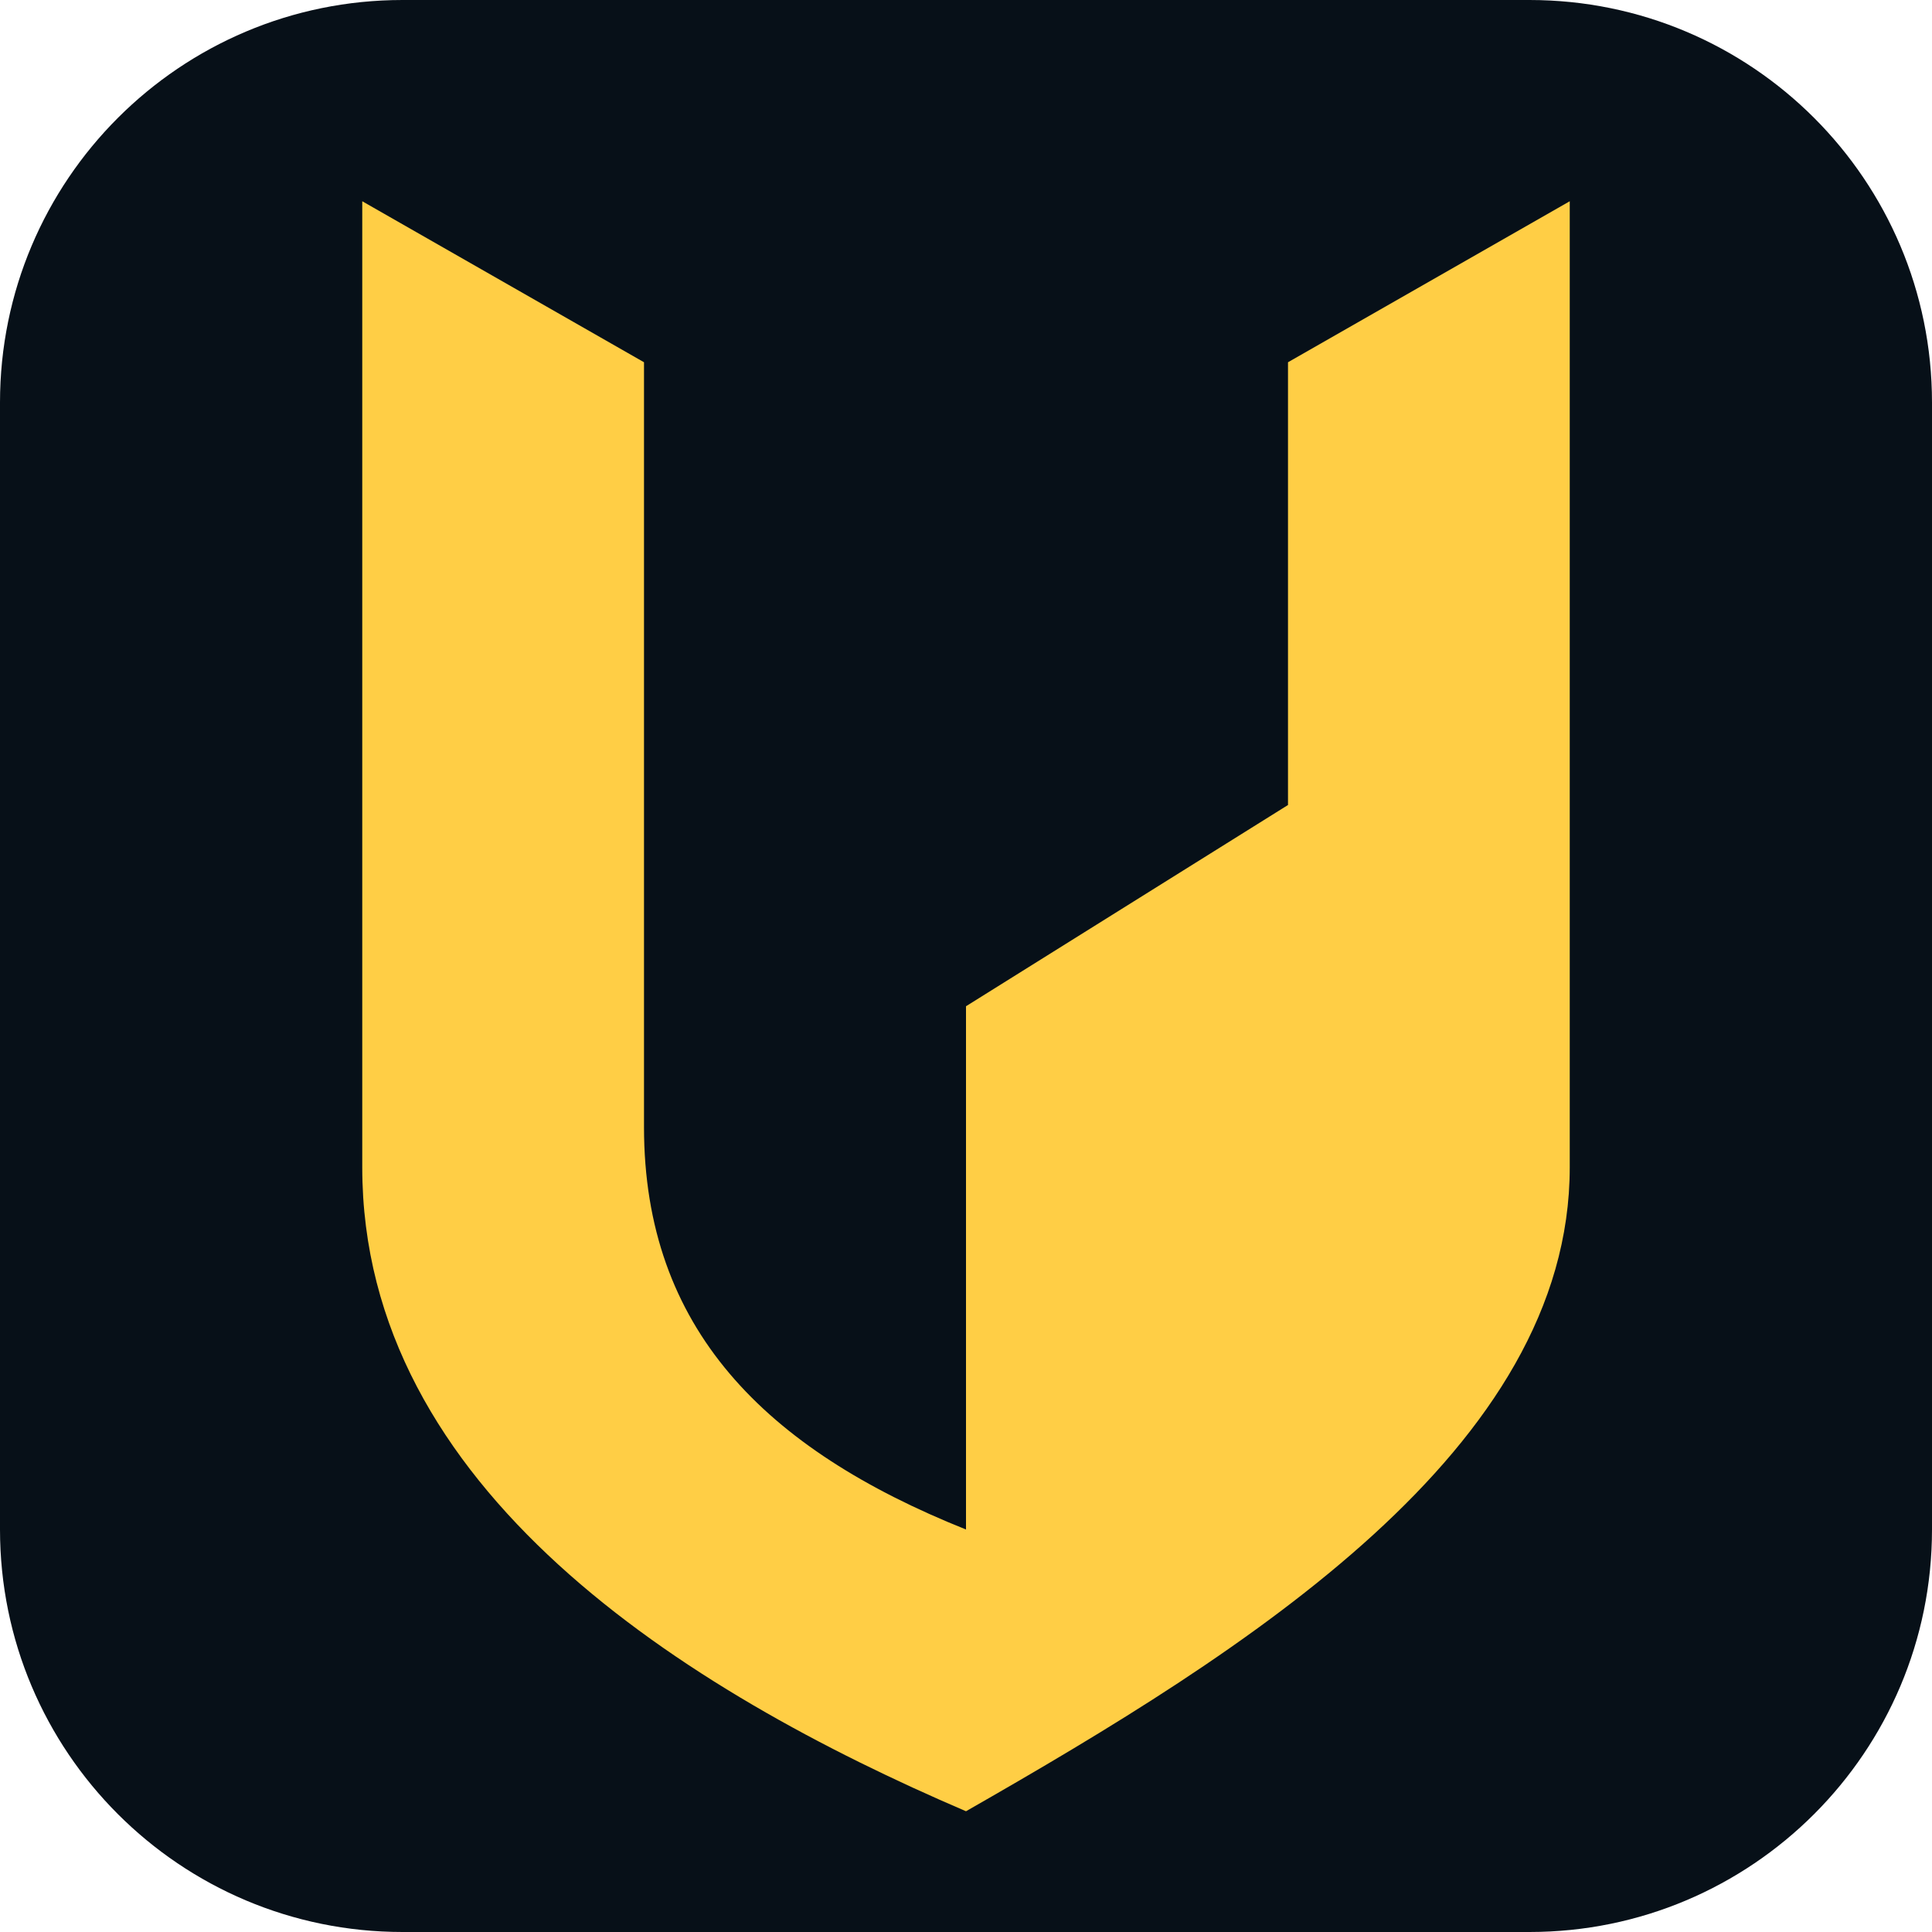
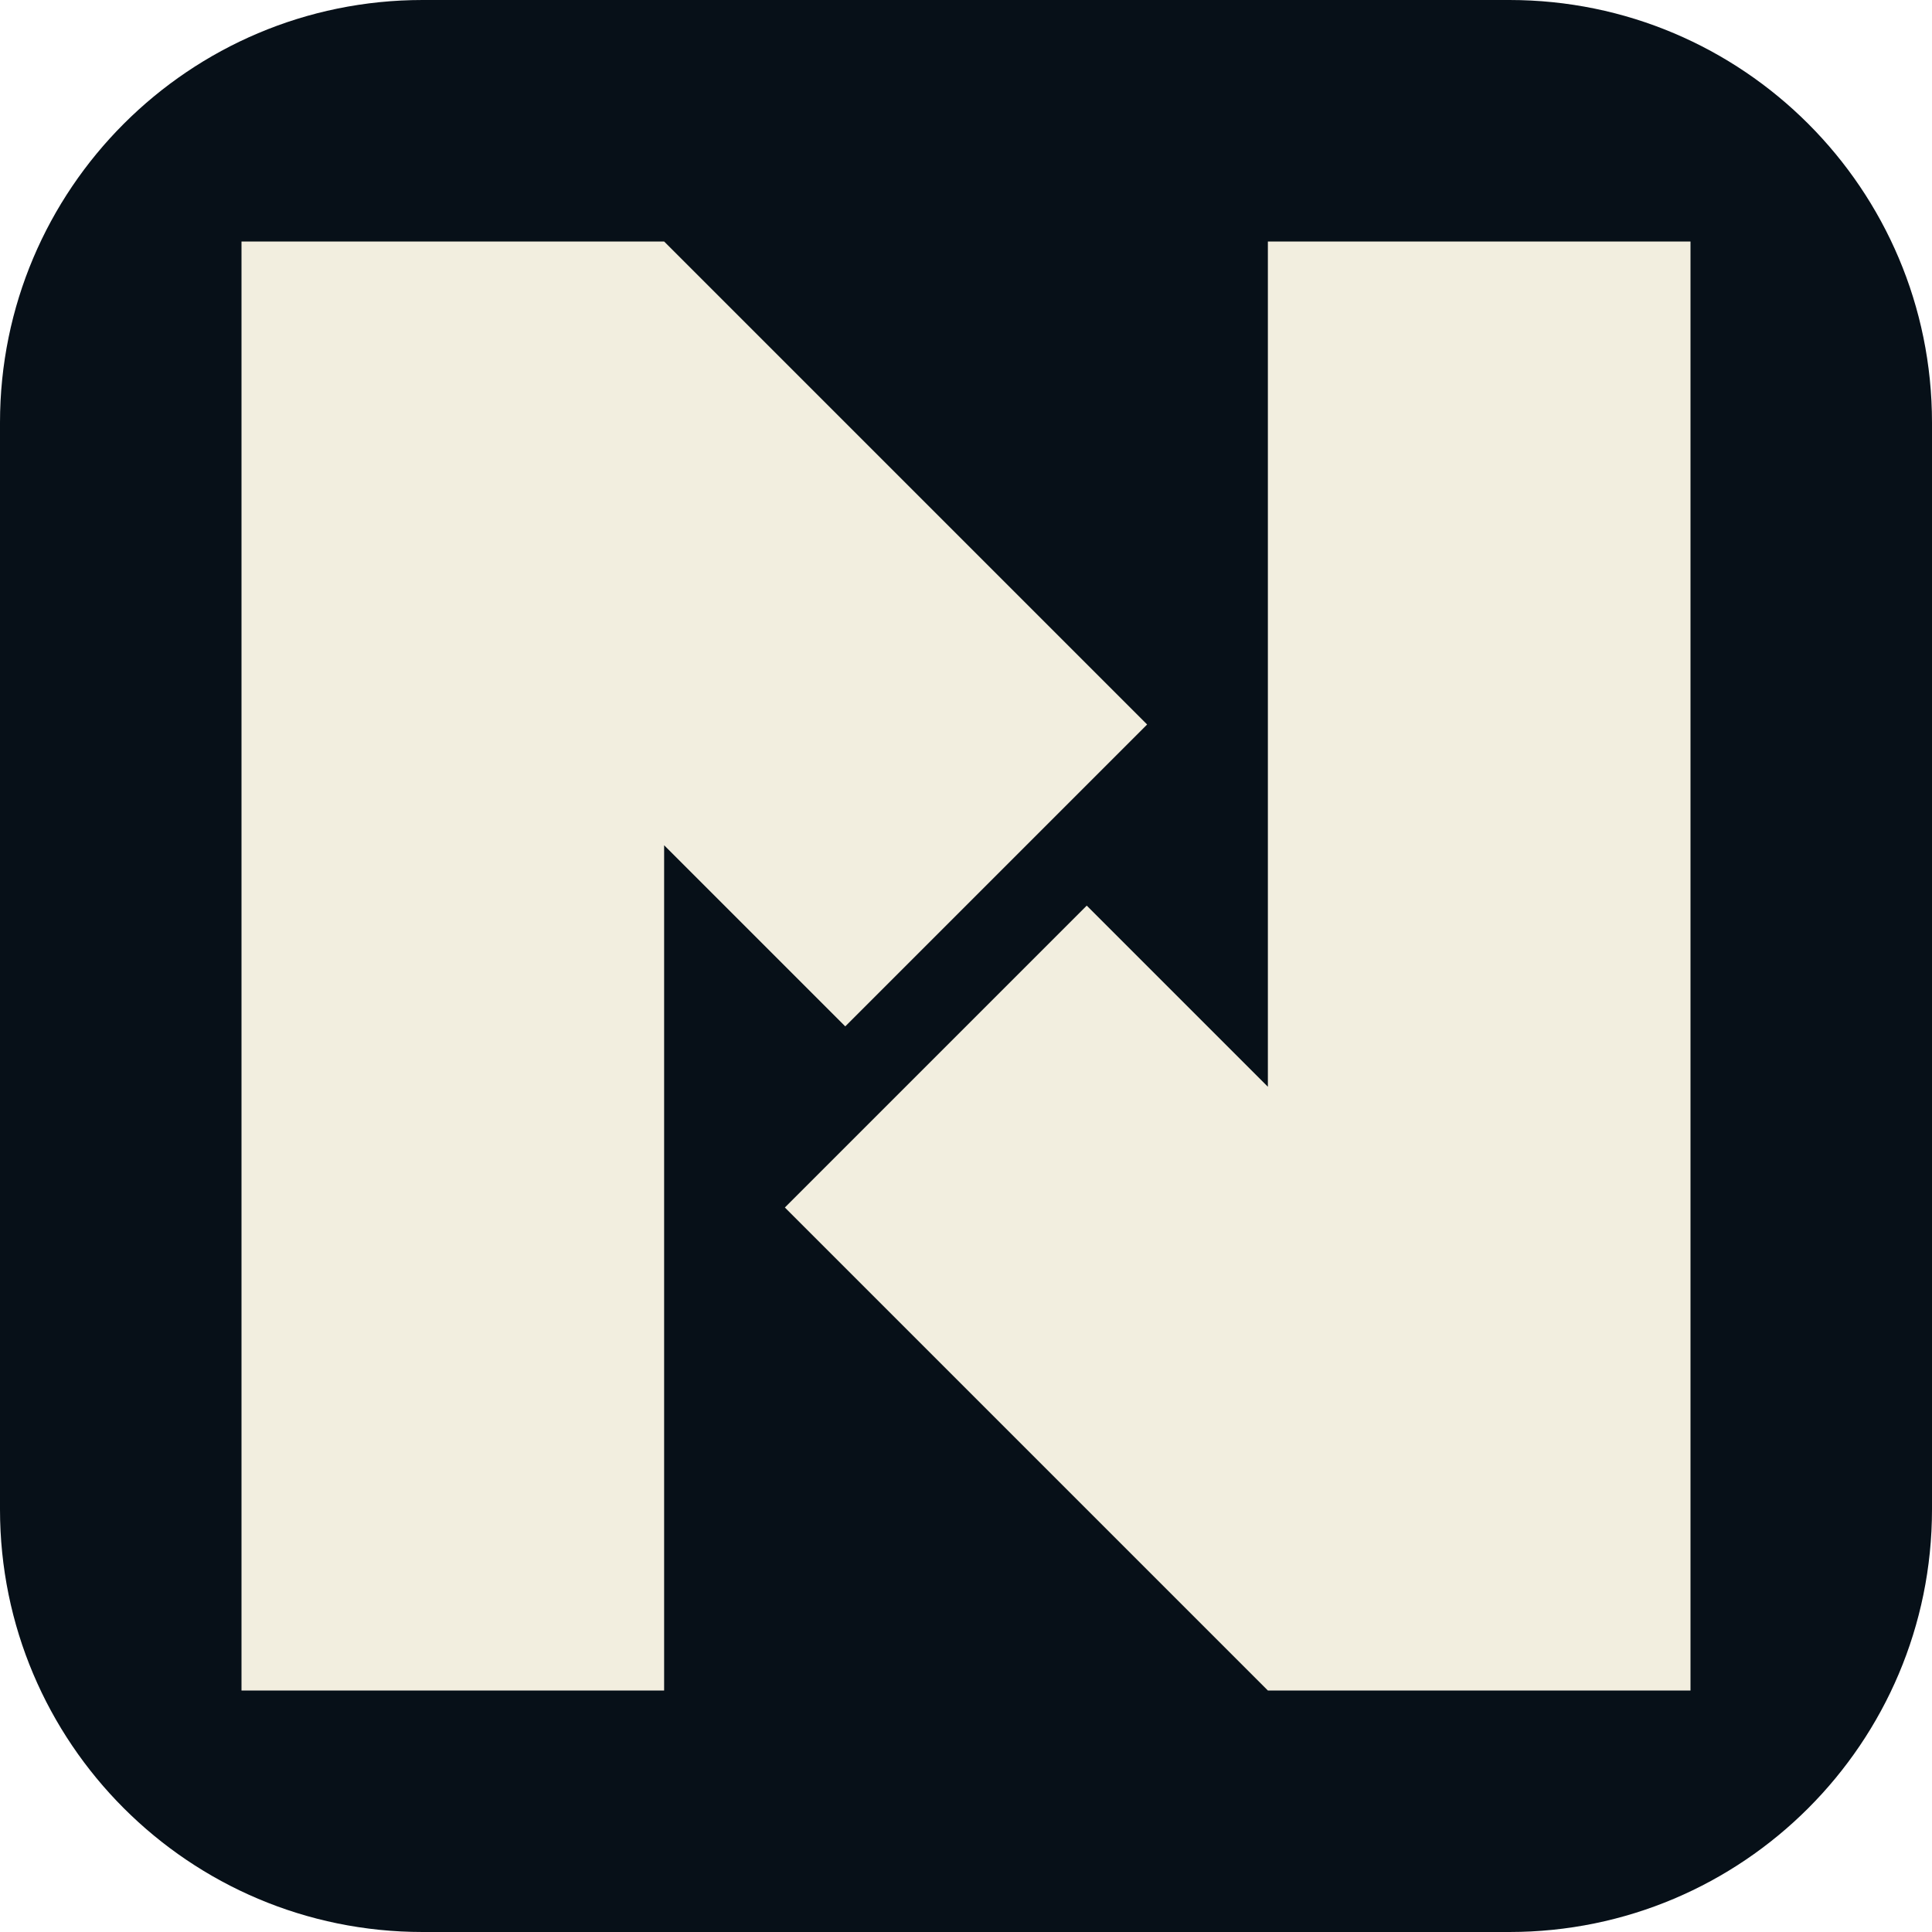
- <svg xmlns="http://www.w3.org/2000/svg" viewBox="0 0 48 48">
-   <rect width="48" height="48" rx="10" fill="#071018" />
-   <path d="m9 5 7 4v19c0 5 3 8 8 10V25l8-5V9l7-4v24c0 7-8 12-15 16C17 42 9 37 9 29Z" fill="#ffce45" />
+ <svg xmlns="http://www.w3.org/2000/svg" viewBox="0 0 32 32">
+   <rect width="32" height="32" rx="7" fill="#071018" />
+   <g fill="#f2eedf">
+     <path d="M4 4h7l8 8-5 5-3-3v14H4Z" />
+     <path d="M28 28h-7l-8-8 5-5 3 3V4h7Z" />
+   </g>
</svg>
